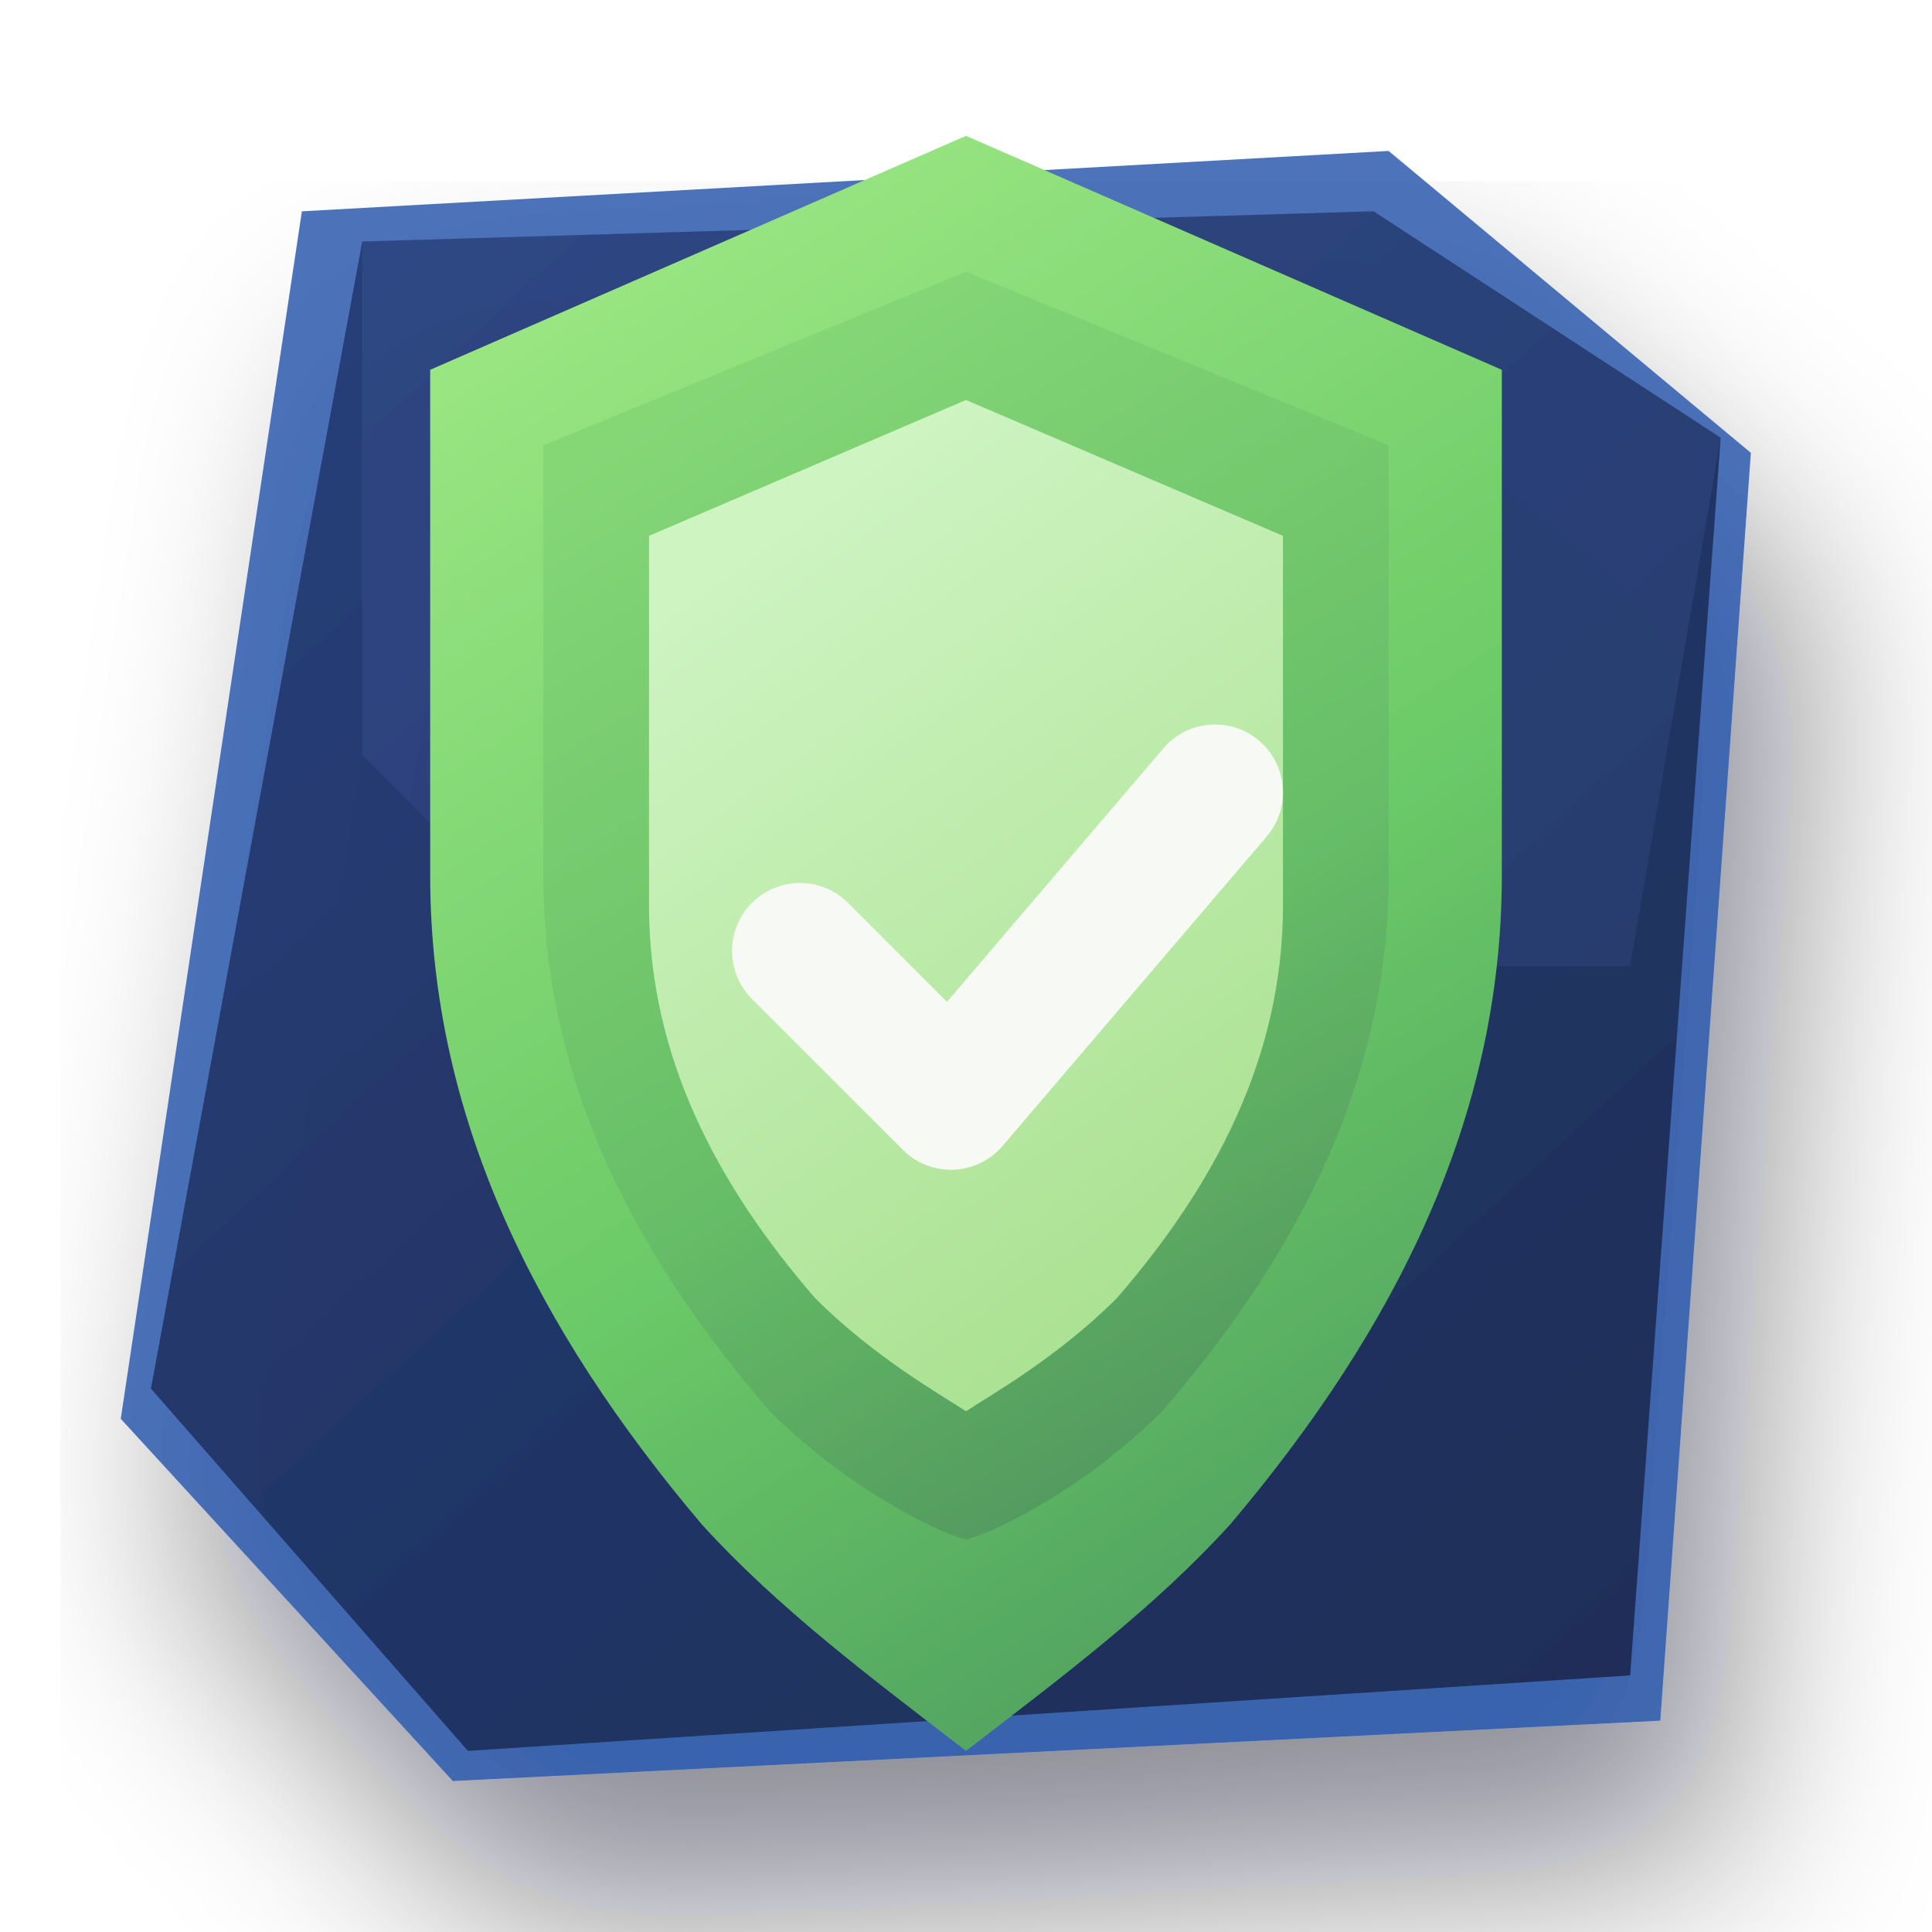
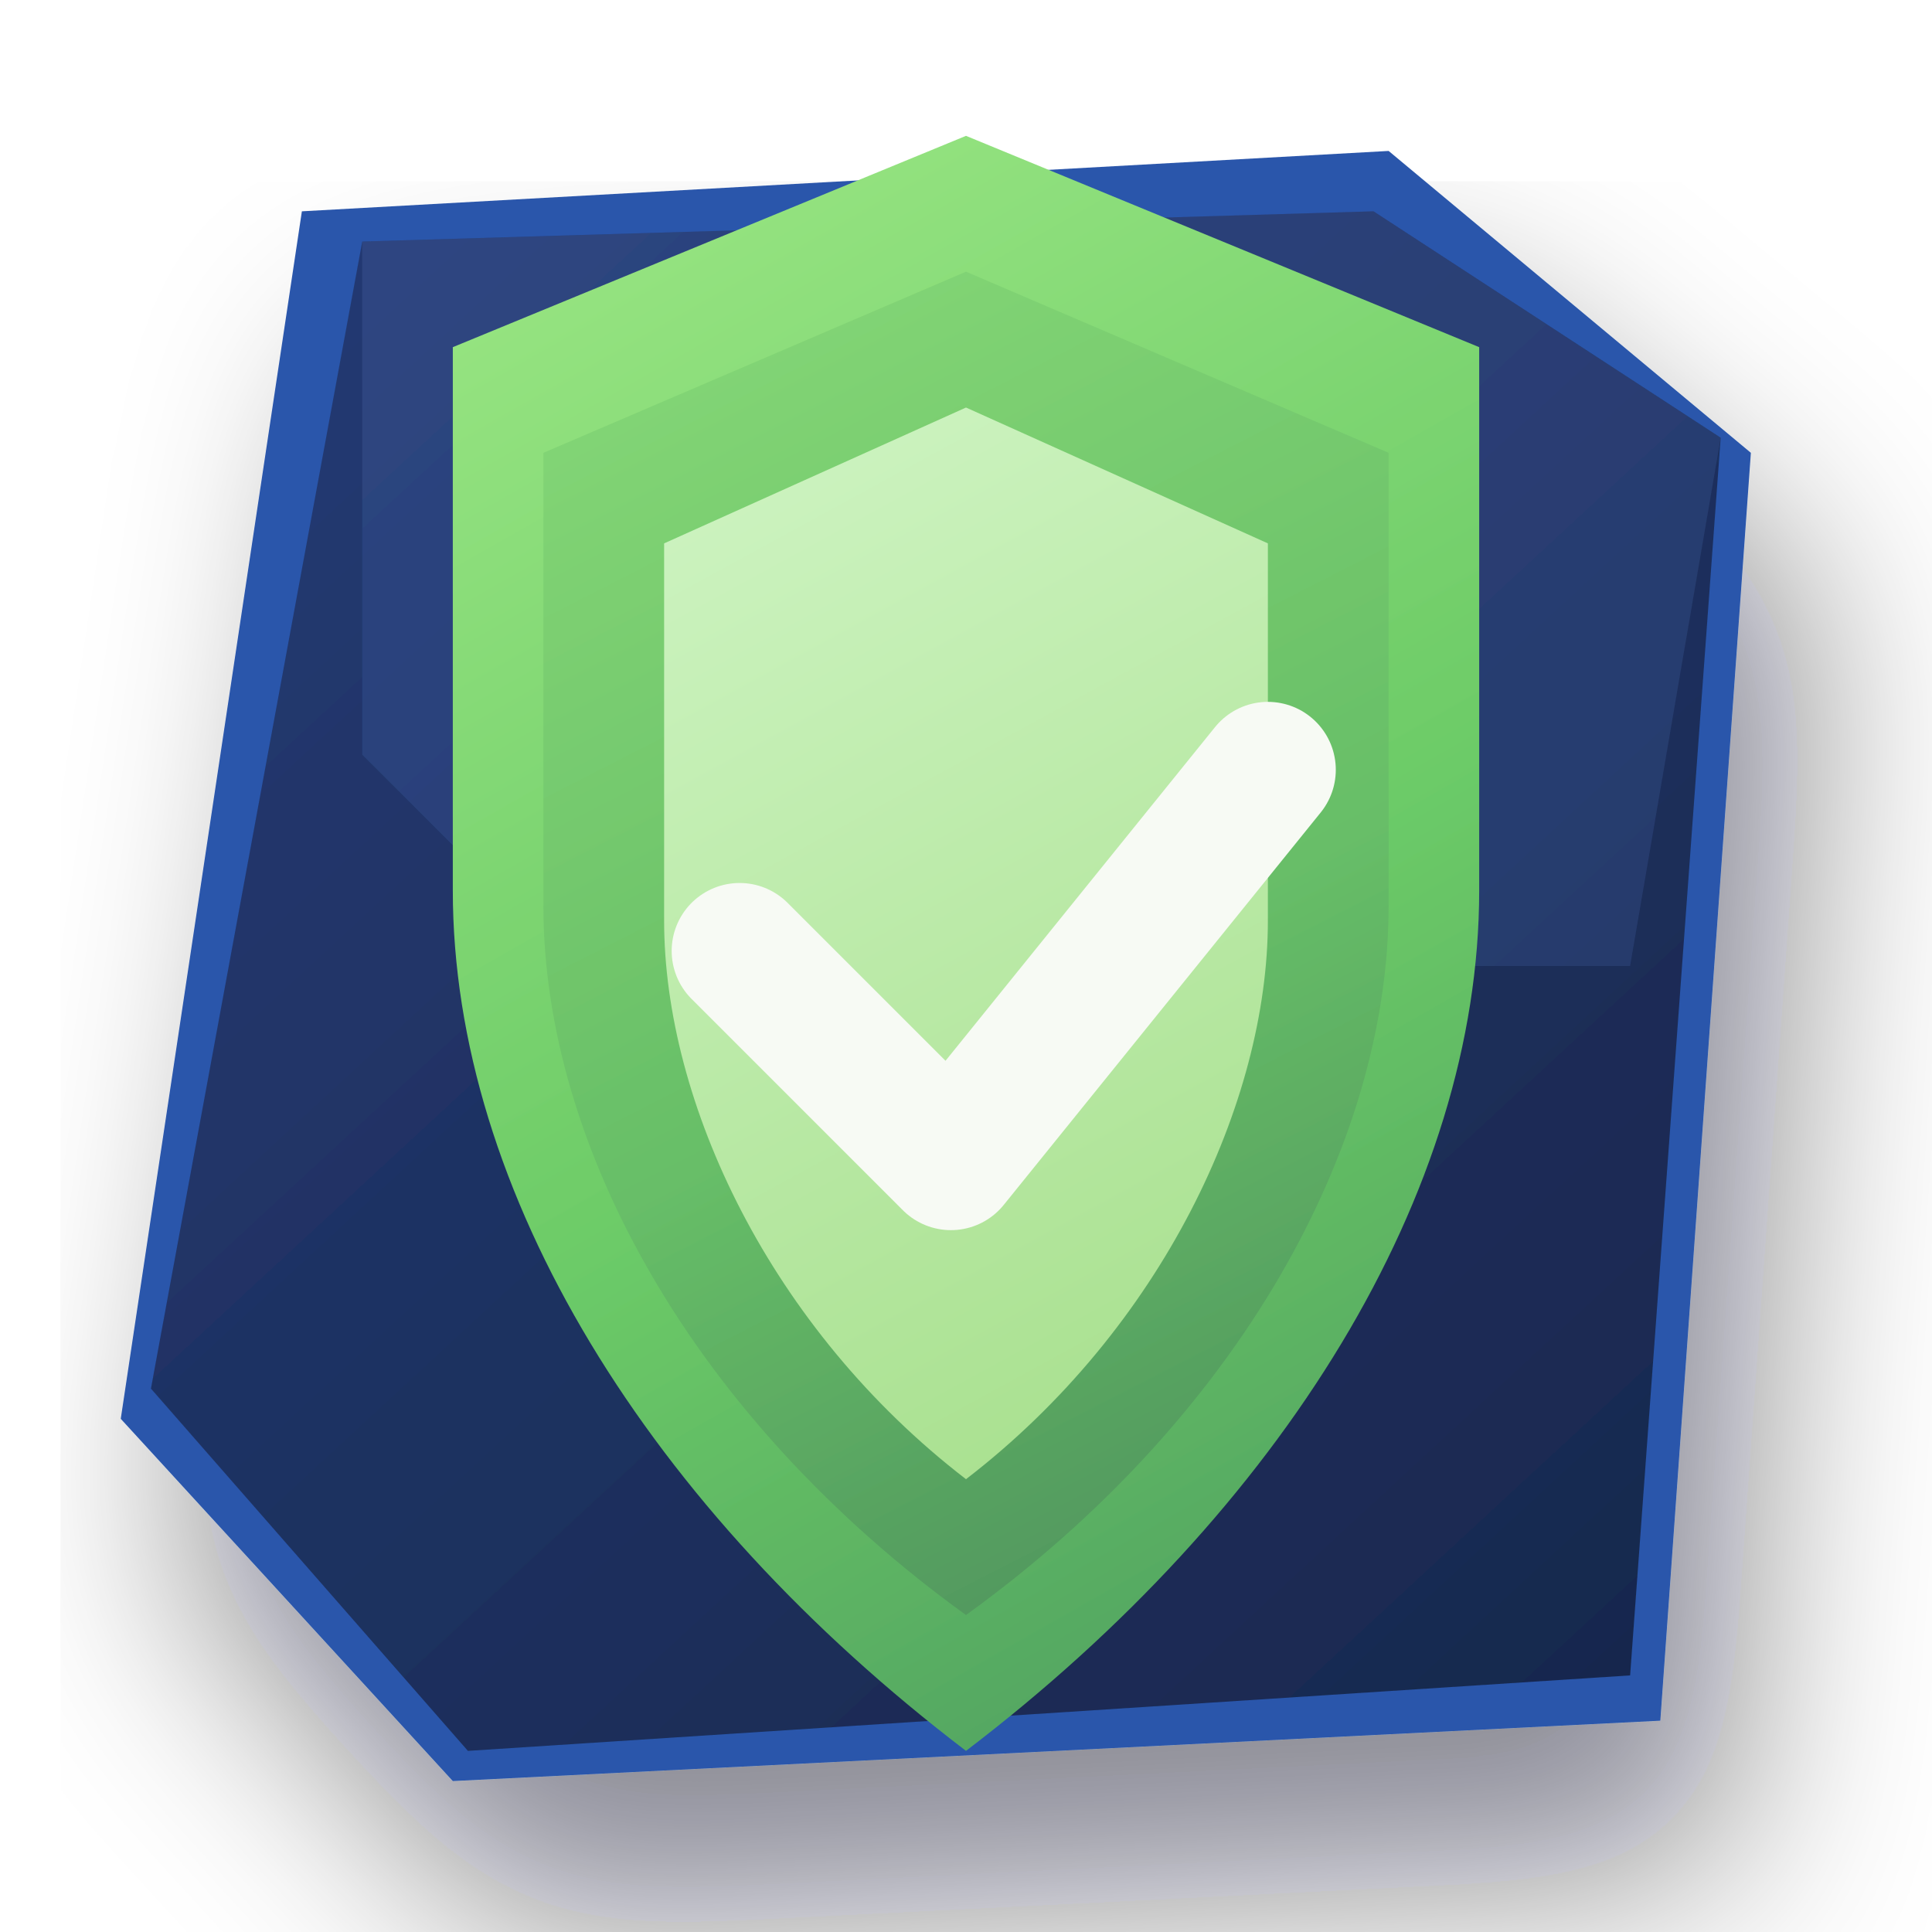
<svg xmlns="http://www.w3.org/2000/svg" width="128" height="128" viewBox="0 0 128 128" fill="none">
  <defs>
    <linearGradient id="bg" x1="18" y1="16" x2="116" y2="122" gradientUnits="userSpaceOnUse">
      <stop stop-color="#243A73" />
      <stop offset="1" stop-color="#17264A" />
    </linearGradient>
-     <linearGradient id="shieldOuter" x1="34" y1="20" x2="92" y2="108" gradientUnits="userSpaceOnUse">
+     <linearGradient id="shieldOuter" x1="34" y1="12" x2="92" y2="114" gradientUnits="userSpaceOnUse">
      <stop stop-color="#9AE683" />
      <stop offset="0.55" stop-color="#6CCB67" />
      <stop offset="1" stop-color="#4E9D60" />
    </linearGradient>
-     <linearGradient id="shieldMid" x1="42" y1="28" x2="86" y2="100" gradientUnits="userSpaceOnUse">
+     <linearGradient id="shieldMid" x1="42" y1="20" x2="86" y2="106" gradientUnits="userSpaceOnUse">
      <stop stop-color="#85D776" />
      <stop offset="0.55" stop-color="#67BE67" />
      <stop offset="1" stop-color="#4D905D" />
    </linearGradient>
-     <linearGradient id="shieldInner" x1="46" y1="38" x2="82" y2="88" gradientUnits="userSpaceOnUse">
+     <linearGradient id="shieldInner" x1="46" y1="28" x2="82" y2="94" gradientUnits="userSpaceOnUse">
      <stop stop-color="#CEF4C2" />
      <stop offset="1" stop-color="#A8E08E" />
    </linearGradient>
    <filter id="shadow" x="0" y="2" width="128" height="126" filterUnits="userSpaceOnUse" color-interpolation-filters="sRGB">
      <feDropShadow dx="4" dy="10" stdDeviation="7" flood-color="#07101F" flood-opacity="0.45" />
    </filter>
  </defs>
  <g filter="url(#shadow)">
-     <path d="M20 14L92 10L116 30L110 114L30 118L8 94L20 14Z" fill="#2956AB" fill-opacity="0.82" />
-     <path d="M24 16L91 14L114 29L108 111L31 116L10 92L24 16Z" fill="url(#bg)" fill-opacity="0.9" />
-     <path d="M24 16L91 14L114 29L108 64L38 64L24 50V16Z" fill="#5B7BCB" fill-opacity="0.14" />
-     <path d="M64 9L99.5 24.5V58C99.5 74 92.5 88 81.5 101C76.5 106.5 70.5 111 64 116C57.5 111 51.5 106.5 46.5 101C35.5 88 28.5 74 28.5 58V24.5L64 9Z" fill="url(#shieldOuter)" />
-     <path d="M64 18L92 29.5V58C92 71 86.5 82.5 77 93.5C72 98.5 66 101.5 64 102C62 101.5 56 98.5 51 93.5C41.5 82.5 36 71 36 58V29.5L64 18Z" fill="url(#shieldMid)" />
-     <path d="M64 26.5L85 35.5V60C85 70 80.5 78.5 74 86C70 90 65.5 92.5 64 93.5C62.5 92.5 58 90 54 86C47.5 78.5 43 70 43 60V35.5L64 26.5Z" fill="url(#shieldInner)" />
-     <path d="M53 63L63 73L80.5 52.5" stroke="#F7FAF4" stroke-width="9" stroke-linecap="round" stroke-linejoin="round" />
+     <path d="M20 14L92 10L116 30L110 114L30 118L8 94L20 14Z" fill="#2956AB" />
+     <path d="M24 16L91 14L114 29L108 111L31 116L10 92L24 16Z" fill="url(#bg)" />
+     <path d="M24 16L91 14L114 29L108 64L38 64L24 50V16Z" fill="#5B7BCB" fill-opacity="0.18" />
+     <path d="M64 9L98 23V59C98 79 85 100 64 116C43 100 30 79 30 59V23L64 9Z" fill="url(#shieldOuter)" />
+     <path d="M64 18L92 30V60C92 76 82 94 64 107C46 94 36 76 36 60V30L64 18Z" fill="url(#shieldMid)" />
+     <path d="M64 27L84 36V61C84 73 77 88 64 98C51 88 44 73 44 61V36L64 27Z" fill="url(#shieldInner)" />
+     <path d="M49 63L63 77L84 51" stroke="#F7FAF4" stroke-width="9" stroke-linecap="round" stroke-linejoin="round" />
  </g>
</svg>
